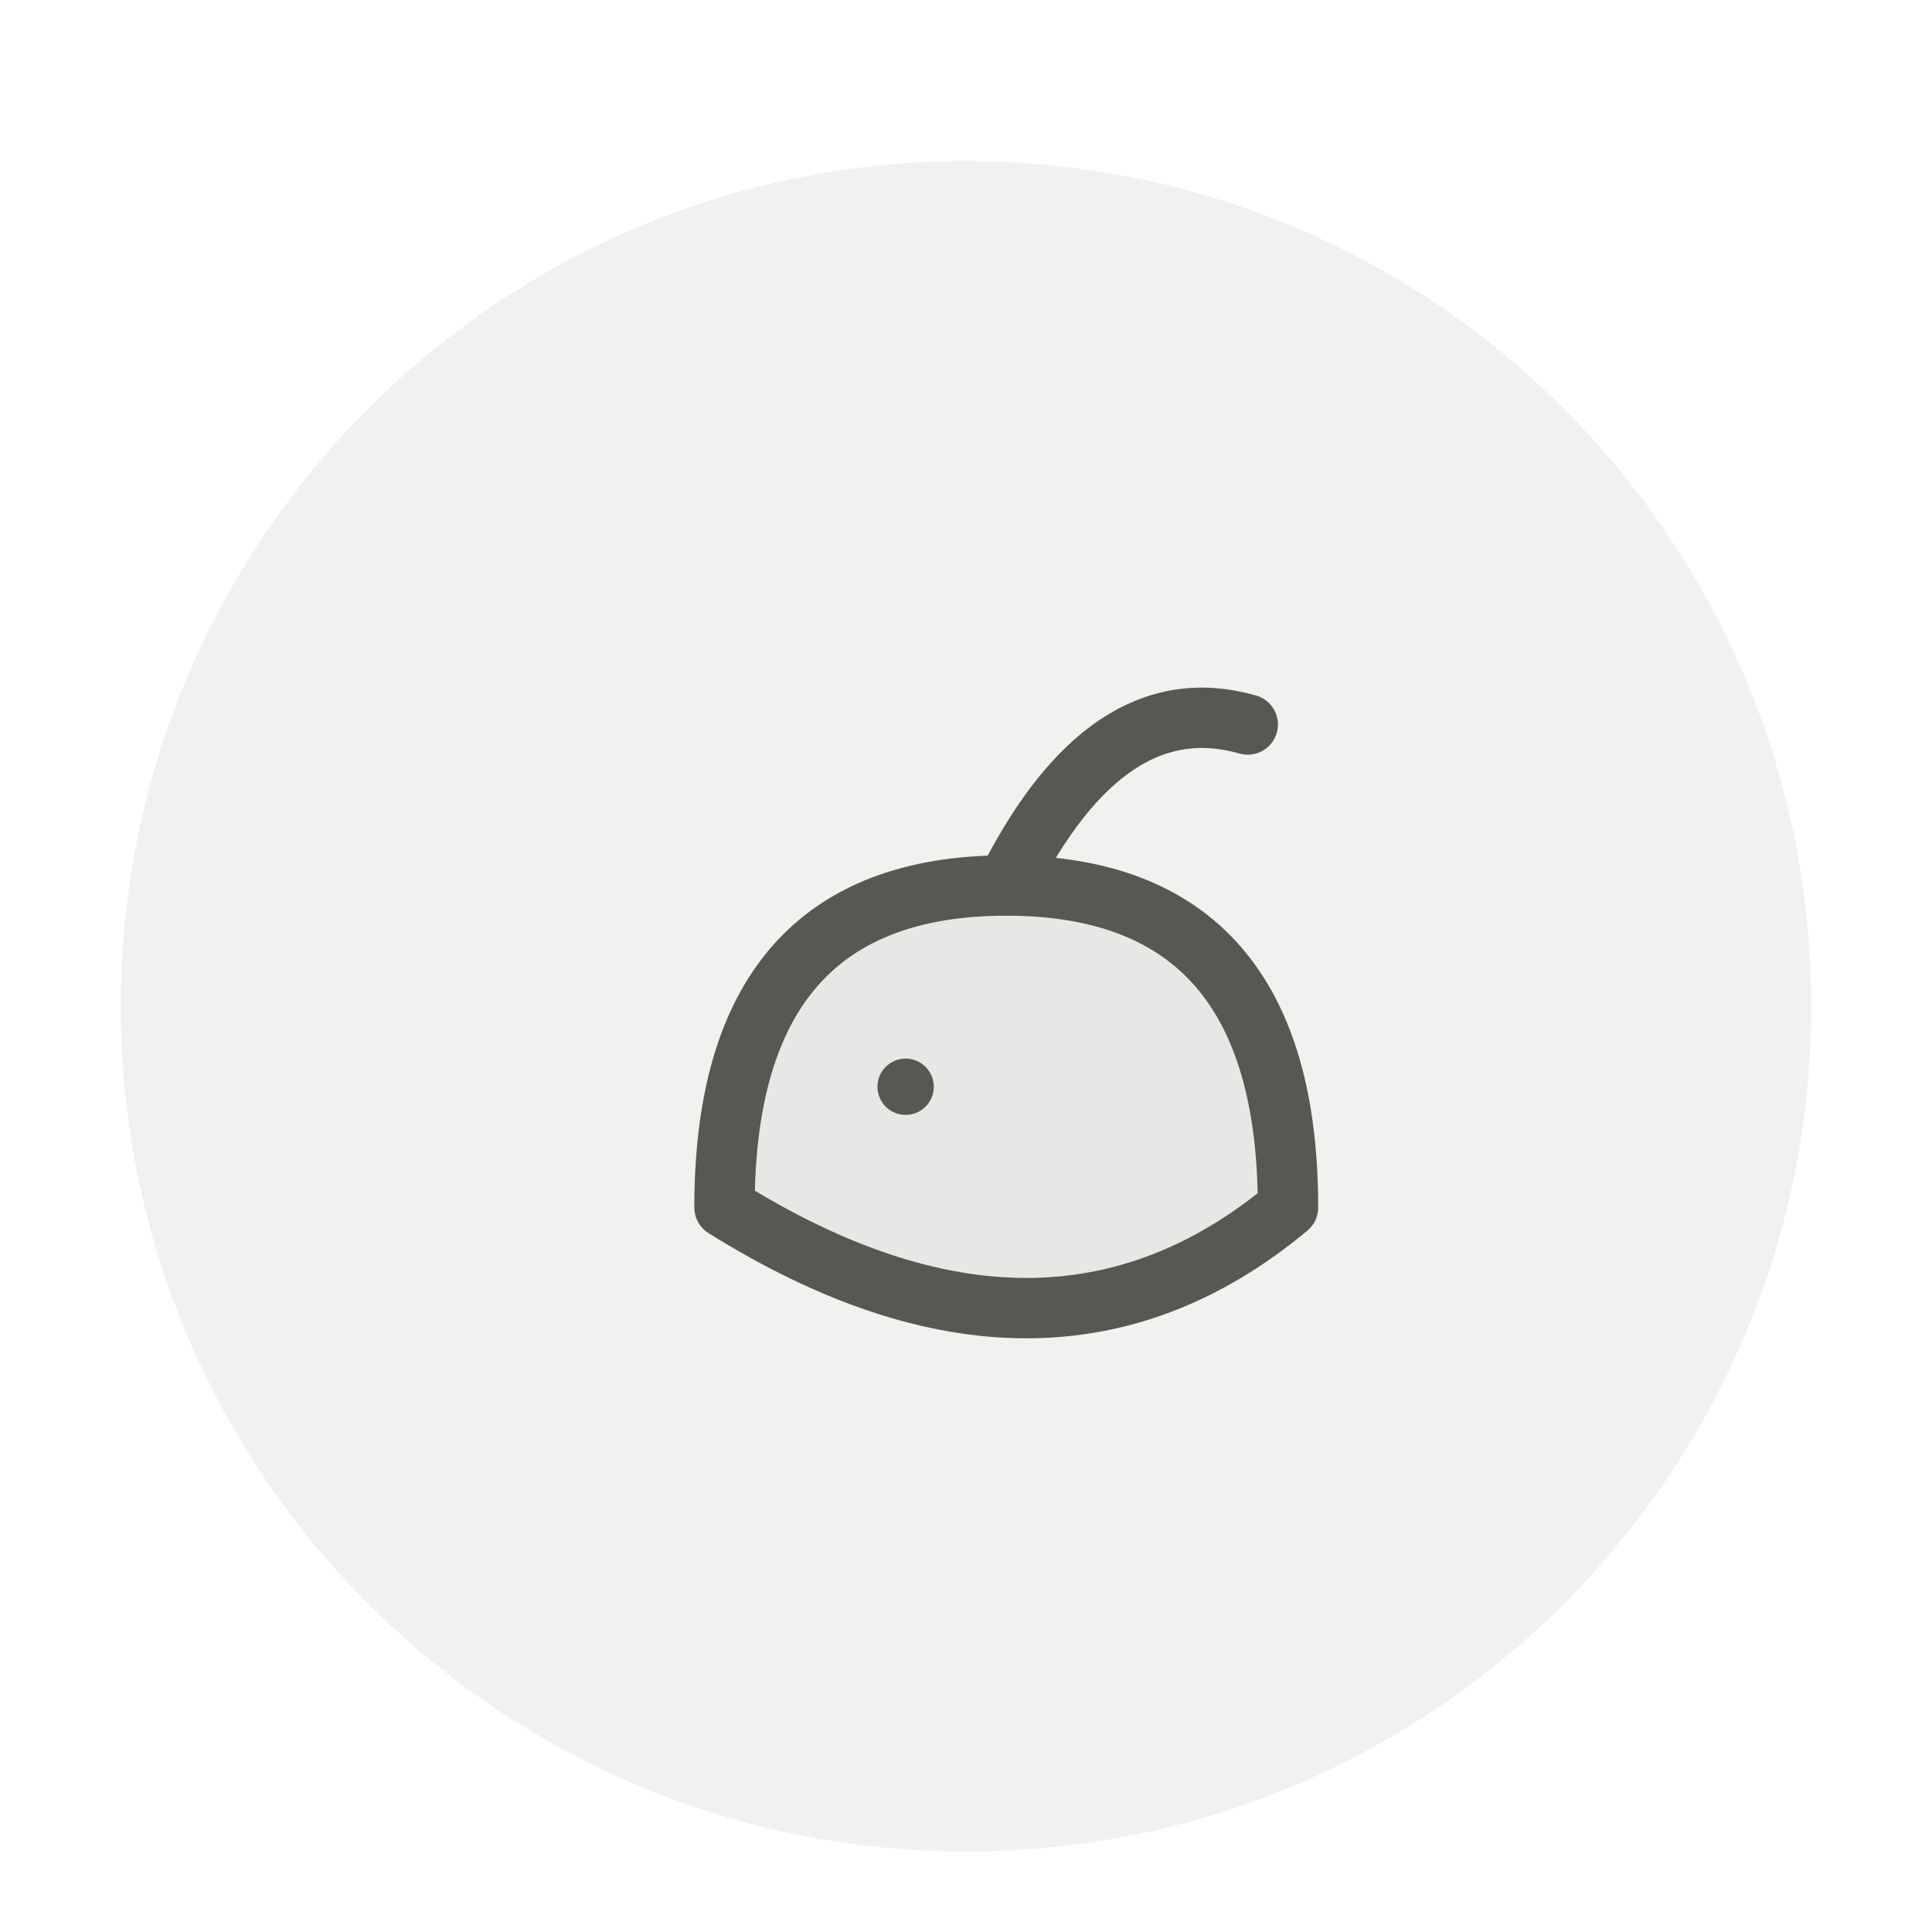
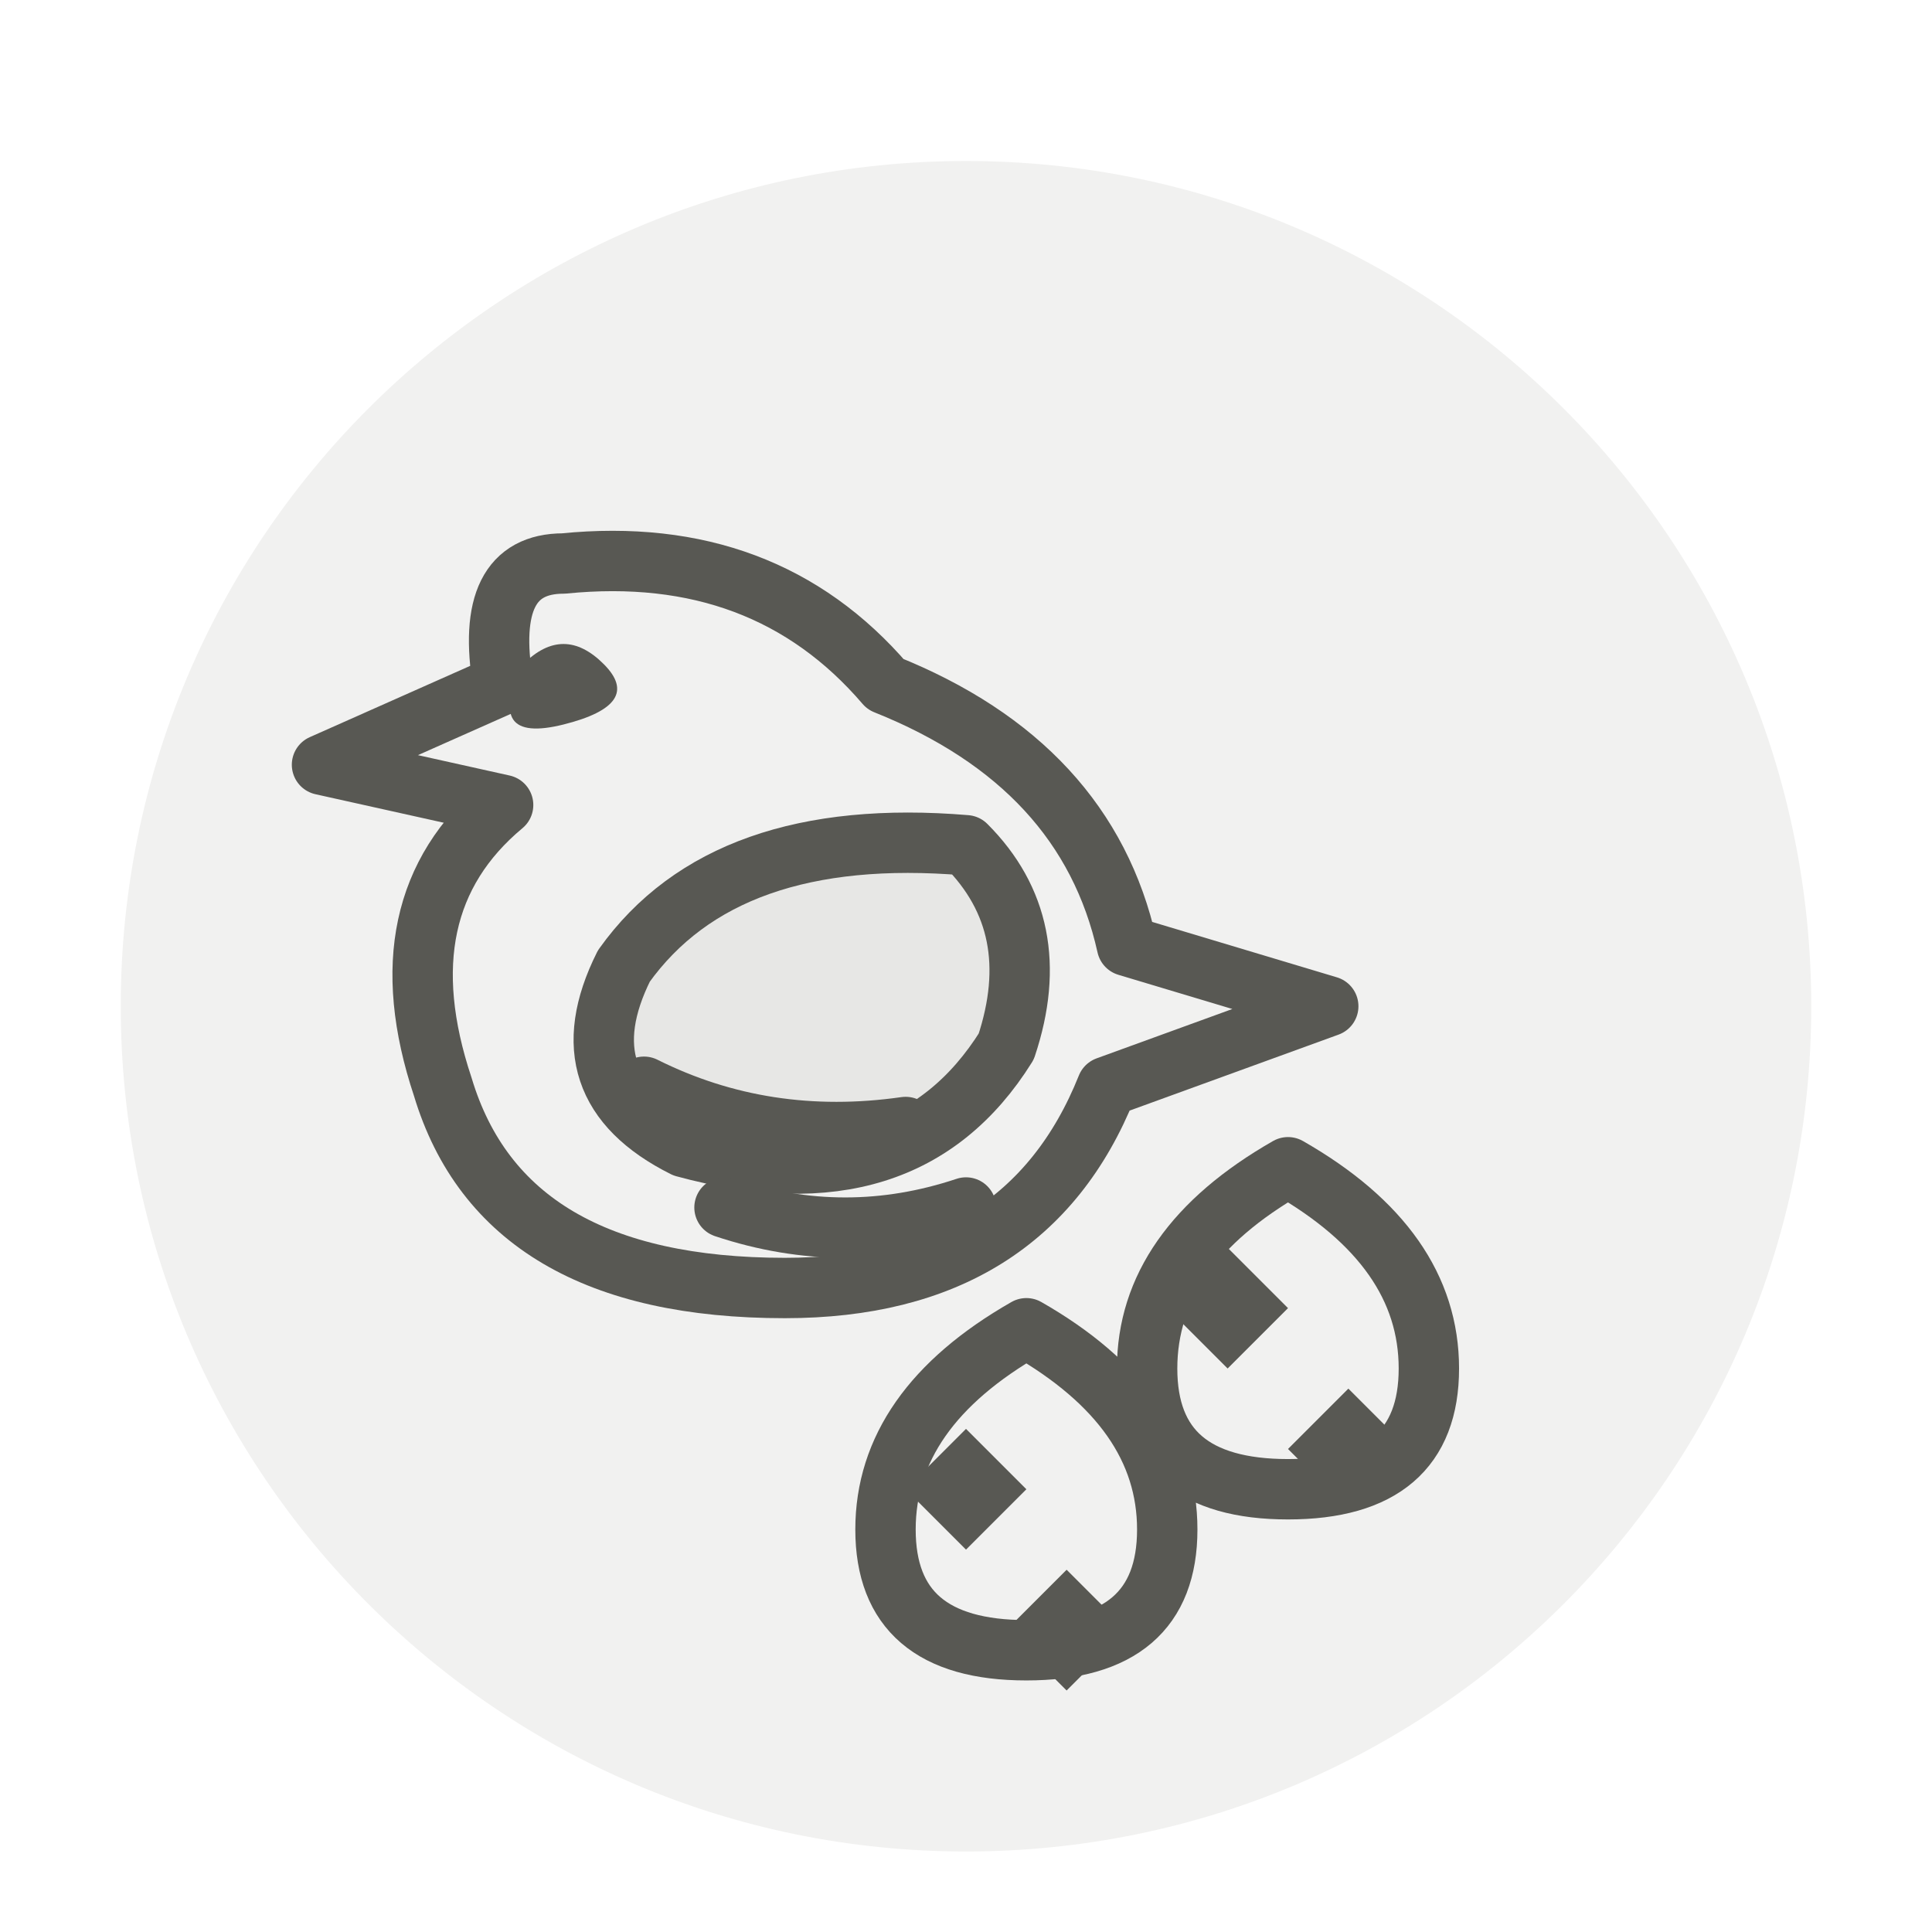
<svg xmlns="http://www.w3.org/2000/svg" viewBox="0 0 96 96" width="104" height="104" role="img" aria-label="Quail">
  <style>.s{fill:none;stroke:#585853;stroke-width:3;stroke-linecap:round}.f1,.f3,.sf{fill:#f1f1f0;stroke:#585853;stroke-width:3;stroke-linejoin:round}.f2{fill:#e7e7e5;stroke:#585853;stroke-width:3;stroke-linejoin:round}.dot{fill:#585853}.bg{fill:#f1f1f0}@media(prefers-color-scheme:dark){.s,.f1,.f2,.f3,.sf{stroke:#b8b5ae}.f1,.f3,.sf{fill:#242422}.f2{fill:#2c2c29}.dot{fill:#b8b5ae}.bg{fill:#242422}}</style>
  <circle class="bg" cx="48" cy="50" r="42" />
-   <path class="f2 sf" d="M36 60q0-16 14-16t14 16q-12 10-28 0z" />
-   <path class="s" d="M50 44q5-10 12-8" />
-   <circle class="dot" cx="45" cy="54" r="1.4" />
+   <path class="f1 sf" d="M28 28q10-1 16 6q10 4 12 13l10 3l-11 4q-4 10-16 10q-14 0-17-10q-3-9 3-14l-9-2l9-4q-1-6 3-6z" />
+   <path class="f2 sf" d="M48 42q-12-1-17 6q-3 6 3 9q11 3 16-5q2-6-2-10z" />
+   <path class="s" d="M32 54q6 3 13 2M36 60q6 2 12 0" stroke-width="1.5" />
+   <path class="f1 sf" d="M64 58q7 4 7 10q0 6-7 6q-7 0-7-6q0-6 7-10zM51 66q7 4 7 10q0 6-7 6q-7 0-7-6q0-6 7-10z" />
+   <path class="dot" d="M26 33q2-2 4 0t-2 3-2-3zM61 62l3 3l-3 3l-3-3zM67 69l3 3l-3 3l-3-3zM48 71l3 3l-3 3l-3-3zM53 78l3 3l-3 3l-3-3z" />
</svg>
